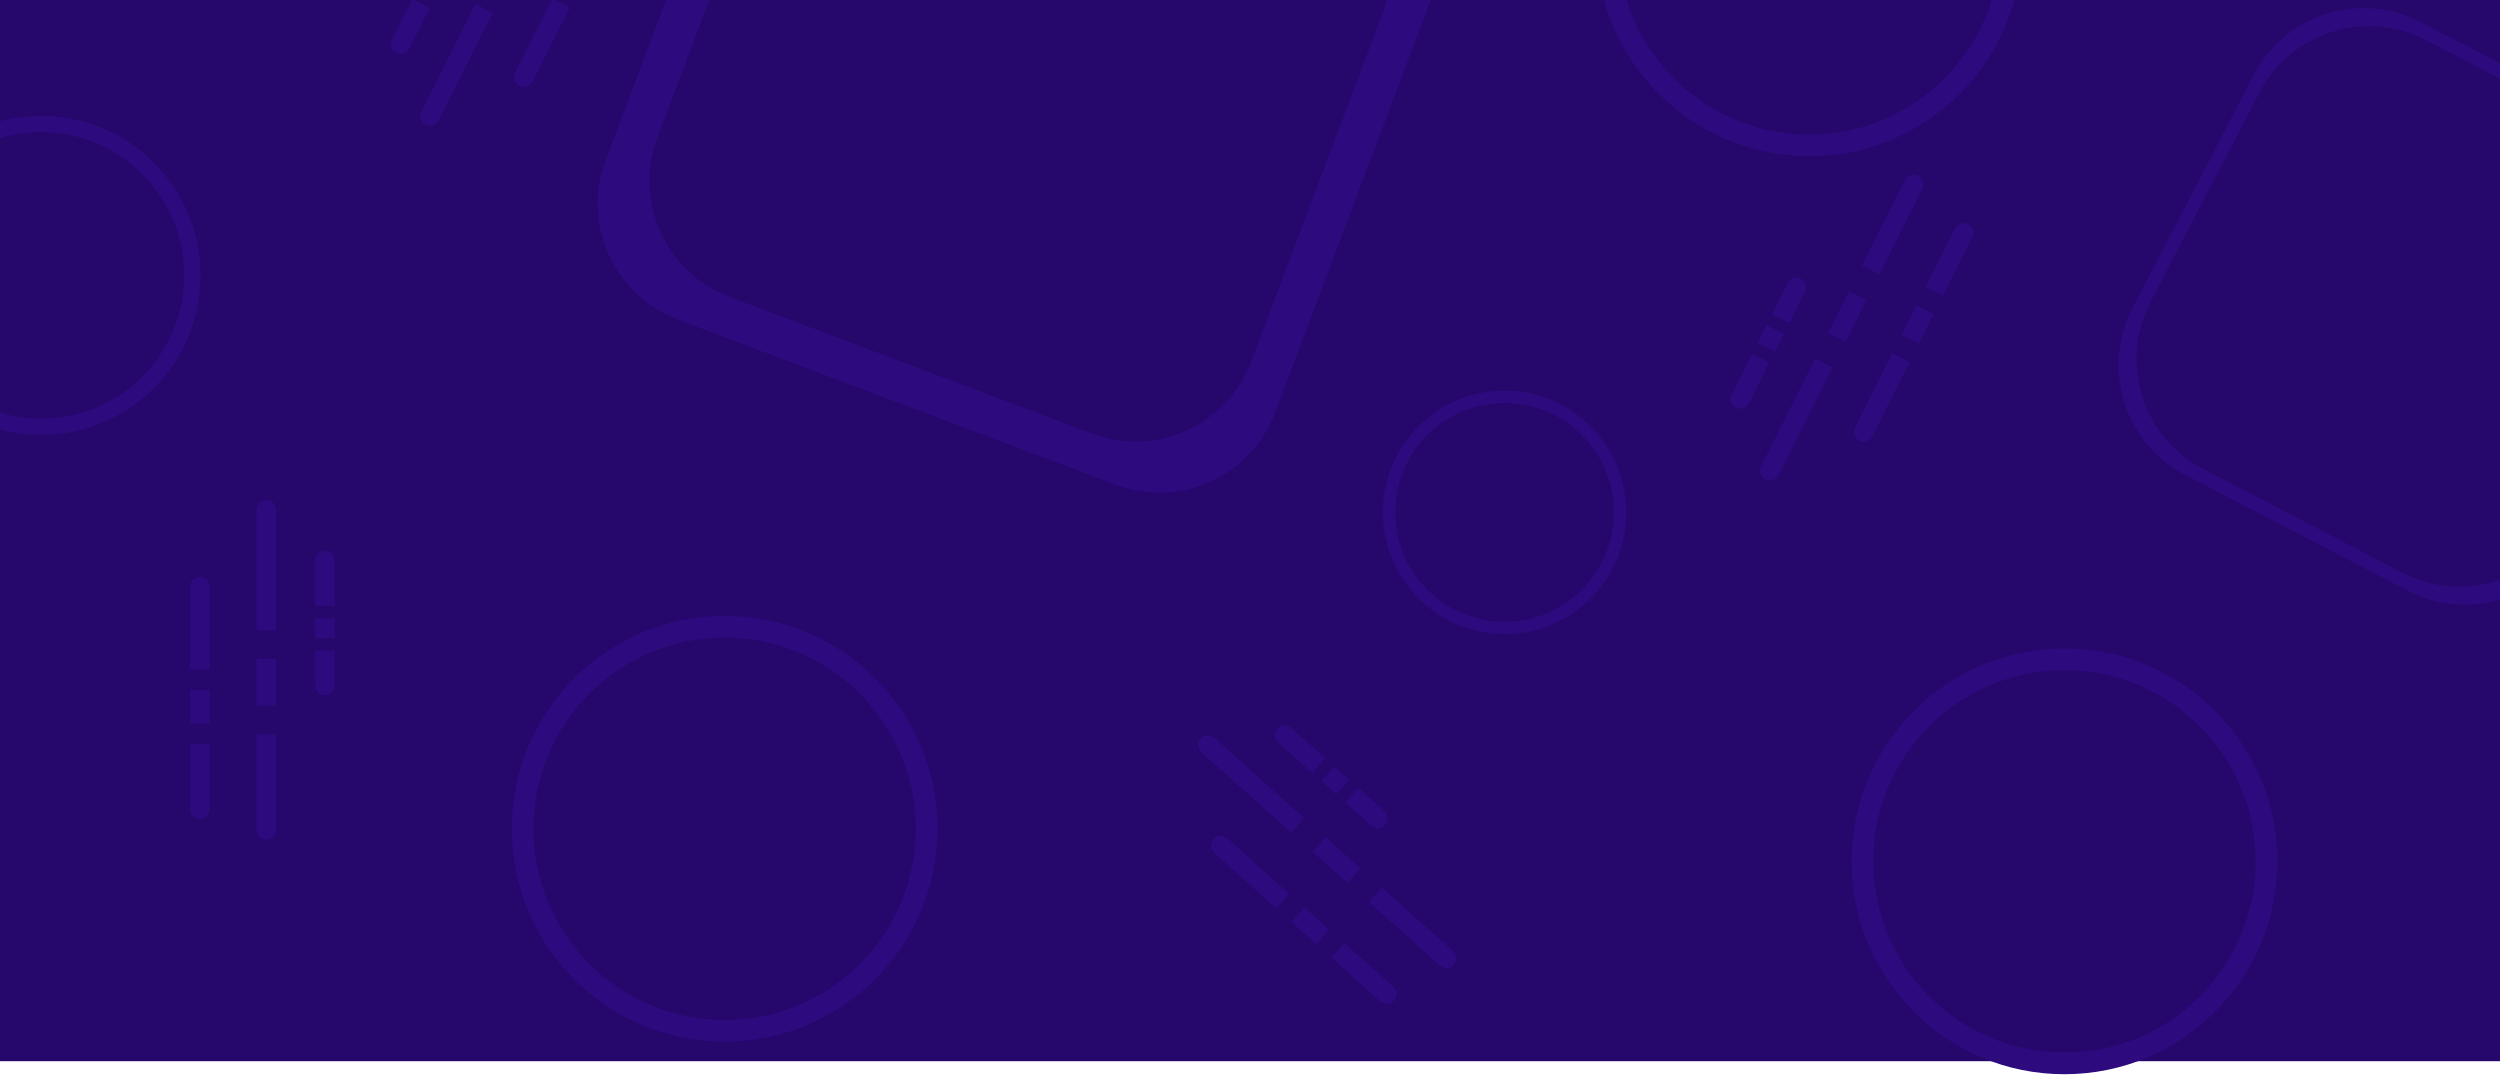
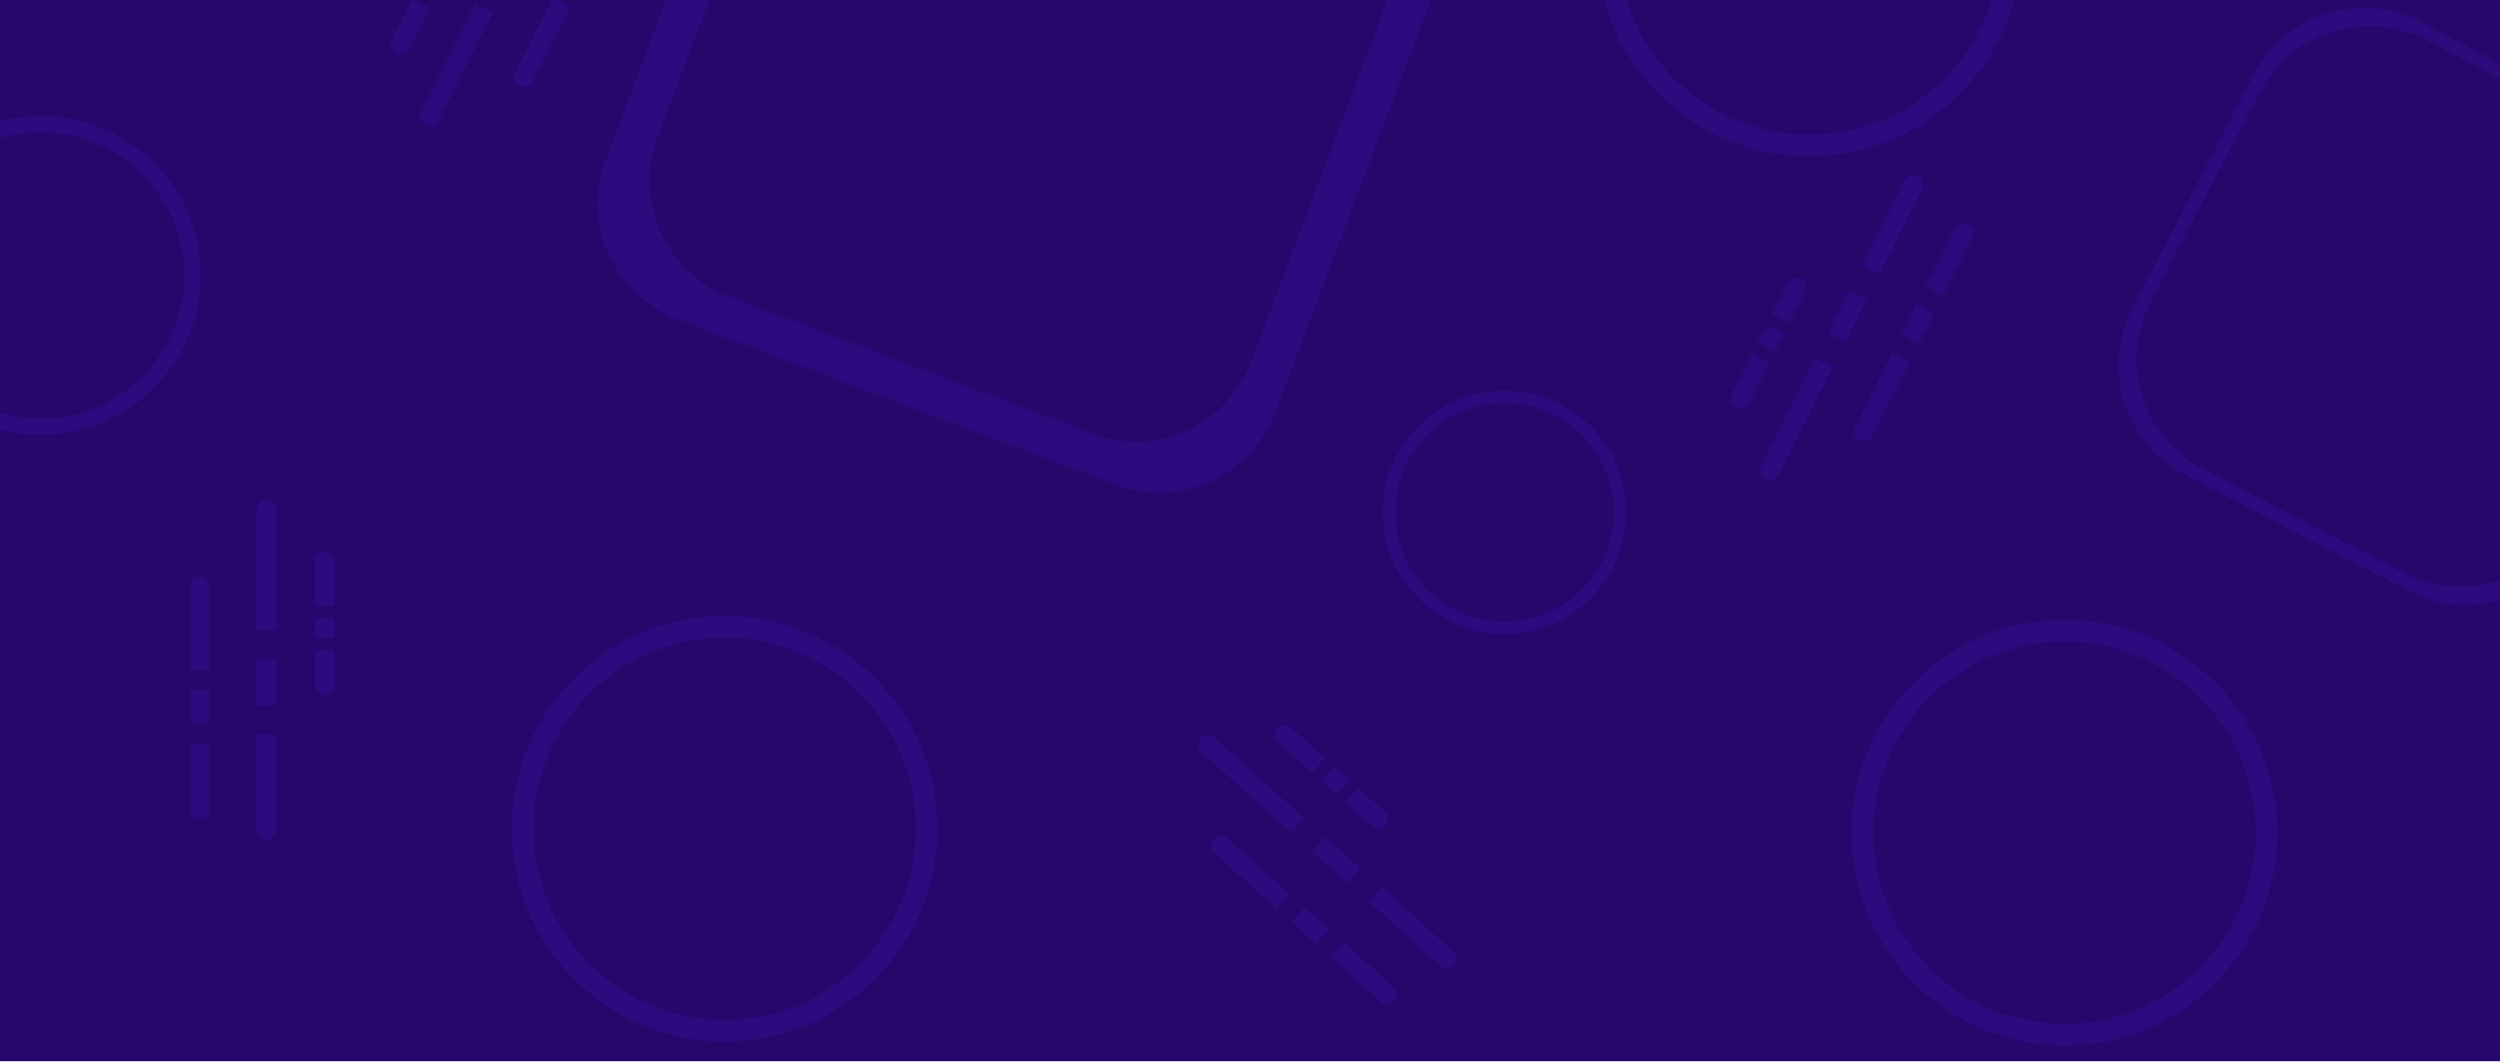
- <svg xmlns="http://www.w3.org/2000/svg" width="1920" height="825" viewBox="0 0 1920 825" fill="none">
+ <svg xmlns="http://www.w3.org/2000/svg" width="1920" height="815" viewBox="0 0 1920 815" fill="none">
  <rect x="-159" y="-10" width="3029" height="825" fill="#26076C" />
  <path fill-rule="evenodd" clip-rule="evenodd" d="M1637.72 236.611C1613.52 283.161 1631.64 340.519 1678.19 364.723L1849.51 453.806C1896.07 478.011 1953.42 459.895 1977.63 413.345L2070.82 234.113C2095.02 187.563 2076.91 130.205 2030.36 106.001L1859.03 16.917C1812.48 -7.287 1755.12 10.829 1730.92 57.379L1637.72 236.611ZM1651.58 232.059C1627.37 278.61 1645.49 335.968 1692.04 360.172L1845.28 439.851C1891.83 464.055 1949.19 445.94 1973.4 399.389L2056.96 238.665C2081.17 192.114 2063.05 134.756 2016.5 110.552L1863.26 30.873C1816.71 6.669 1759.35 24.785 1735.15 71.335L1651.58 232.059Z" fill="#2D0A7D" />
  <path d="M720 636.5C720 726.799 646.799 800 556.5 800C466.201 800 393 726.799 393 636.5C393 546.201 466.201 473 556.5 473C646.799 473 720 546.201 720 636.5ZM409.695 636.5C409.695 717.578 475.422 783.305 556.5 783.305C637.578 783.305 703.305 717.578 703.305 636.5C703.305 555.422 637.578 489.695 556.5 489.695C475.422 489.695 409.695 555.422 409.695 636.5Z" fill="#2D0A7D" />
  <path d="M154 211.5C154 279.155 99.155 334 31.5 334C-36.155 334 -91 279.155 -91 211.5C-91 143.845 -36.155 89 31.5 89C99.155 89 154 143.845 154 211.5ZM-78.492 211.5C-78.492 272.247 -29.247 321.492 31.5 321.492C92.247 321.492 141.492 272.247 141.492 211.5C141.492 150.753 92.247 101.508 31.5 101.508C-29.247 101.508 -78.492 150.753 -78.492 211.5Z" fill="#2D0A7D" />
-   <path d="M1749 661.5C1749 751.799 1675.8 825 1585.5 825C1495.2 825 1422 751.799 1422 661.5C1422 571.201 1495.2 498 1585.5 498C1675.8 498 1749 571.201 1749 661.5ZM1438.69 661.5C1438.69 742.578 1504.42 808.305 1585.5 808.305C1666.58 808.305 1732.31 742.578 1732.31 661.5C1732.31 580.422 1666.58 514.695 1585.5 514.695C1504.42 514.695 1438.69 580.422 1438.69 661.5Z" fill="#2D0A7D" />
+   <path d="M1749 639.5C1749 729.799 1675.8 803 1585.5 803C1495.2 803 1422 729.799 1422 639.5C1422 549.201 1495.2 476 1585.5 476C1675.8 476 1749 549.201 1749 639.5ZM1438.69 639.5C1438.69 720.578 1504.42 786.305 1585.5 786.305C1666.58 786.305 1732.31 720.578 1732.31 639.5C1732.31 558.422 1666.58 492.695 1585.5 492.695C1504.42 492.695 1438.69 558.422 1438.69 639.5Z" fill="#2D0A7D" />
  <path d="M1553 -43.5C1553 46.799 1479.8 120 1389.5 120C1299.2 120 1226 46.799 1226 -43.5C1226 -133.799 1299.2 -207 1389.5 -207C1479.8 -207 1553 -133.799 1553 -43.5ZM1242.69 -43.5C1242.69 37.578 1308.42 103.305 1389.5 103.305C1470.58 103.305 1536.31 37.578 1536.31 -43.5C1536.31 -124.578 1470.58 -190.305 1389.5 -190.305C1308.42 -190.305 1242.69 -124.578 1242.69 -43.5Z" fill="#2D0A7D" />
  <path d="M1249 393.5C1249 445.139 1207.14 487 1155.5 487C1103.86 487 1062 445.139 1062 393.5C1062 341.861 1103.86 300 1155.5 300C1207.14 300 1249 341.861 1249 393.5ZM1071.55 393.5C1071.55 439.866 1109.13 477.453 1155.5 477.453C1201.87 477.453 1239.45 439.866 1239.45 393.5C1239.45 347.134 1201.87 309.547 1155.5 309.547C1109.13 309.547 1071.55 347.134 1071.55 393.5Z" fill="#2D0A7D" />
-   <path fill-rule="evenodd" clip-rule="evenodd" d="M710.031 -257.027C660.939 -275.541 606.133 -250.753 587.619 -201.661L465.171 123.027C446.657 172.119 471.446 226.925 520.538 245.439L856.908 372.293C906 390.807 960.806 366.018 979.32 316.926L1101.77 -7.762C1120.28 -56.854 1095.49 -111.66 1046.4 -130.173L710.031 -257.027ZM728.384 -217.662C679.292 -236.176 624.486 -211.387 605.972 -162.295L504.948 105.584C486.434 154.676 511.223 209.482 560.315 227.995L838.555 332.927C887.647 351.441 942.453 326.653 960.967 277.561L1061.99 9.681C1080.5 -39.411 1055.72 -94.216 1006.62 -112.73L728.384 -217.662Z" fill="#2D0A7D" />
+   <path fill-rule="evenodd" clip-rule="evenodd" d="M710.031 -257.028C660.939 -275.541 606.133 -250.753 587.619 -201.661L465.171 123.027C446.657 172.119 471.446 226.925 520.538 245.439L856.908 372.293C906 390.807 960.806 366.018 979.32 316.926L1101.77 -7.762C1120.28 -56.854 1095.49 -111.66 1046.4 -130.173L710.031 -257.028ZM728.384 -217.662C679.292 -236.176 624.486 -211.387 605.972 -162.295L504.948 105.584C486.434 154.676 511.223 209.482 560.315 227.995L838.555 332.927C887.647 351.441 942.453 326.653 960.967 277.561L1061.99 9.681C1080.5 -39.411 1055.72 -94.216 1006.62 -112.73L728.384 -217.662Z" fill="#2D0A7D" />
  <path fill-rule="evenodd" clip-rule="evenodd" d="M204.5 384C200.358 384 197 387.358 197 391.5V484H212V391.5C212 387.358 208.642 384 204.5 384ZM197 542V506H212V542H197ZM197 564V637.5C197 641.642 200.358 645 204.5 645C208.642 645 212 641.642 212 637.5V564H197Z" fill="#2D0A7D" />
  <path fill-rule="evenodd" clip-rule="evenodd" d="M153.5 443C149.358 443 146 446.358 146 450.5V514.264H161V450.5C161 446.358 157.642 443 153.5 443ZM146 555.598V529.943H161V555.598H146ZM146 571.276V621.5C146 625.642 149.358 629 153.5 629C157.642 629 161 625.642 161 621.5V571.276H146Z" fill="#2D0A7D" />
  <path fill-rule="evenodd" clip-rule="evenodd" d="M249.5 423C245.358 423 242 426.358 242 430.5V465.529H257V430.5C257 426.358 253.642 423 249.5 423ZM242 490.195V474.885H257V490.195H242ZM242 499.552V526.5C242 530.642 245.358 534 249.5 534C253.642 534 257 530.642 257 526.5V499.552H242Z" fill="#2D0A7D" />
  <path fill-rule="evenodd" clip-rule="evenodd" d="M921.986 567.142C919.226 570.231 919.491 574.972 922.58 577.732L991.545 639.377L1001.54 628.194L932.576 566.549C929.488 563.788 924.746 564.054 921.986 567.142ZM1034.79 678.03L1007.95 654.039L1017.94 642.855L1044.78 666.847L1034.79 678.03ZM1051.19 692.691L1105.99 741.674C1109.08 744.434 1113.82 744.169 1116.58 741.081C1119.34 737.992 1119.07 733.251 1115.99 730.491L1061.19 681.508L1051.19 692.691Z" fill="#2D0A7D" />
  <path fill-rule="evenodd" clip-rule="evenodd" d="M931.987 644.486C929.226 647.574 929.492 652.315 932.58 655.076L980.121 697.57L990.117 686.387L942.577 643.892C939.488 641.132 934.747 641.397 931.987 644.486ZM1010.94 725.116L991.81 708.019L1001.81 696.835L1020.93 713.932L1010.94 725.116ZM1022.63 735.564L1060.07 769.035C1063.16 771.796 1067.9 771.53 1070.66 768.442C1073.42 765.353 1073.16 760.612 1070.07 757.852L1032.62 724.381L1022.63 735.564Z" fill="#2D0A7D" />
  <path fill-rule="evenodd" clip-rule="evenodd" d="M981.053 559.583C978.292 562.671 978.558 567.412 981.646 570.173L1007.76 593.517L1017.76 582.333L991.643 558.989C988.554 556.229 983.813 556.494 981.053 559.583ZM1026.15 609.955L1014.74 599.752L1024.73 588.569L1036.15 598.772L1026.15 609.955ZM1033.13 616.191L1053.22 634.15C1056.31 636.91 1061.05 636.644 1063.81 633.556C1066.57 630.468 1066.31 625.727 1063.22 622.966L1043.13 605.007L1033.13 616.191Z" fill="#2D0A7D" />
  <path fill-rule="evenodd" clip-rule="evenodd" d="M1355.87 368.16C1359.57 370.02 1364.08 368.526 1365.94 364.825L1407.46 282.168L1394.06 275.434L1352.54 358.092C1350.68 361.793 1352.17 366.301 1355.87 368.16ZM1433.5 230.339L1417.34 262.509L1403.93 255.775L1420.09 223.606L1433.5 230.339ZM1443.37 210.68L1476.37 145.001C1478.23 141.3 1476.73 136.792 1473.03 134.933C1469.33 133.073 1464.82 134.567 1462.96 138.268L1429.97 203.947L1443.37 210.68Z" fill="#2D0A7D" />
  <path fill-rule="evenodd" clip-rule="evenodd" d="M1427.93 338.331C1431.63 340.19 1436.14 338.697 1438 334.996L1466.62 278.016L1453.22 271.283L1424.6 328.263C1422.74 331.964 1424.23 336.472 1427.93 338.331ZM1485.18 241.081L1473.66 264.007L1460.26 257.273L1471.77 234.348L1485.18 241.081ZM1492.21 227.071L1514.76 182.192C1516.62 178.49 1515.12 173.982 1511.42 172.123C1507.72 170.264 1503.21 171.757 1501.35 175.458L1478.81 220.338L1492.21 227.071Z" fill="#2D0A7D" />
  <path fill-rule="evenodd" clip-rule="evenodd" d="M1333.17 313.11C1336.87 314.97 1341.38 313.476 1343.24 309.775L1358.96 278.474L1345.56 271.74L1329.83 303.042C1327.97 306.743 1329.47 311.251 1333.17 313.11ZM1370.03 256.432L1363.16 270.113L1349.76 263.38L1356.63 249.699L1370.03 256.432ZM1374.23 248.071L1386.33 223.99C1388.19 220.289 1386.69 215.781 1382.99 213.922C1379.29 212.062 1374.78 213.556 1372.93 217.257L1360.83 241.338L1374.23 248.071Z" fill="#2D0A7D" />
  <path fill-rule="evenodd" clip-rule="evenodd" d="M326.914 95.794C330.615 97.653 335.123 96.16 336.982 92.459L378.503 9.801L365.1 3.068L323.578 85.725C321.719 89.427 323.212 93.934 326.914 95.794ZM404.539 -42.027L388.379 -9.858L374.975 -16.591L391.135 -48.76L404.539 -42.027ZM414.414 -61.686L447.407 -127.365C449.266 -131.067 447.773 -135.574 444.071 -137.434C440.37 -139.293 435.862 -137.8 434.003 -134.098L401.01 -68.419L414.414 -61.686Z" fill="#2D0A7D" />
  <path fill-rule="evenodd" clip-rule="evenodd" d="M398.971 65.965C402.672 67.824 407.18 66.331 409.039 62.629L437.662 5.65L424.258 -1.083L395.635 55.896C393.776 59.597 395.269 64.105 398.971 65.965ZM456.215 -31.285L444.699 -8.36L431.295 -15.093L442.812 -38.018L456.215 -31.285ZM463.253 -45.295L485.798 -90.175C487.657 -93.876 486.164 -98.384 482.462 -100.243C478.761 -102.103 474.253 -100.609 472.394 -96.908L449.849 -52.028L463.253 -45.295Z" fill="#2D0A7D" />
  <path fill-rule="evenodd" clip-rule="evenodd" d="M304.208 40.744C307.91 42.603 312.417 41.11 314.277 37.409L330 6.107L316.597 -0.626L300.873 30.675C299.014 34.377 300.507 38.885 304.208 40.744ZM341.073 -15.935L334.2 -2.254L320.796 -8.987L327.669 -22.668L341.073 -15.935ZM345.273 -24.295L357.369 -48.376C359.229 -52.078 357.735 -56.585 354.034 -58.445C350.333 -60.304 345.825 -58.811 343.965 -55.109L331.869 -31.029L345.273 -24.295Z" fill="#2D0A7D" />
</svg>
